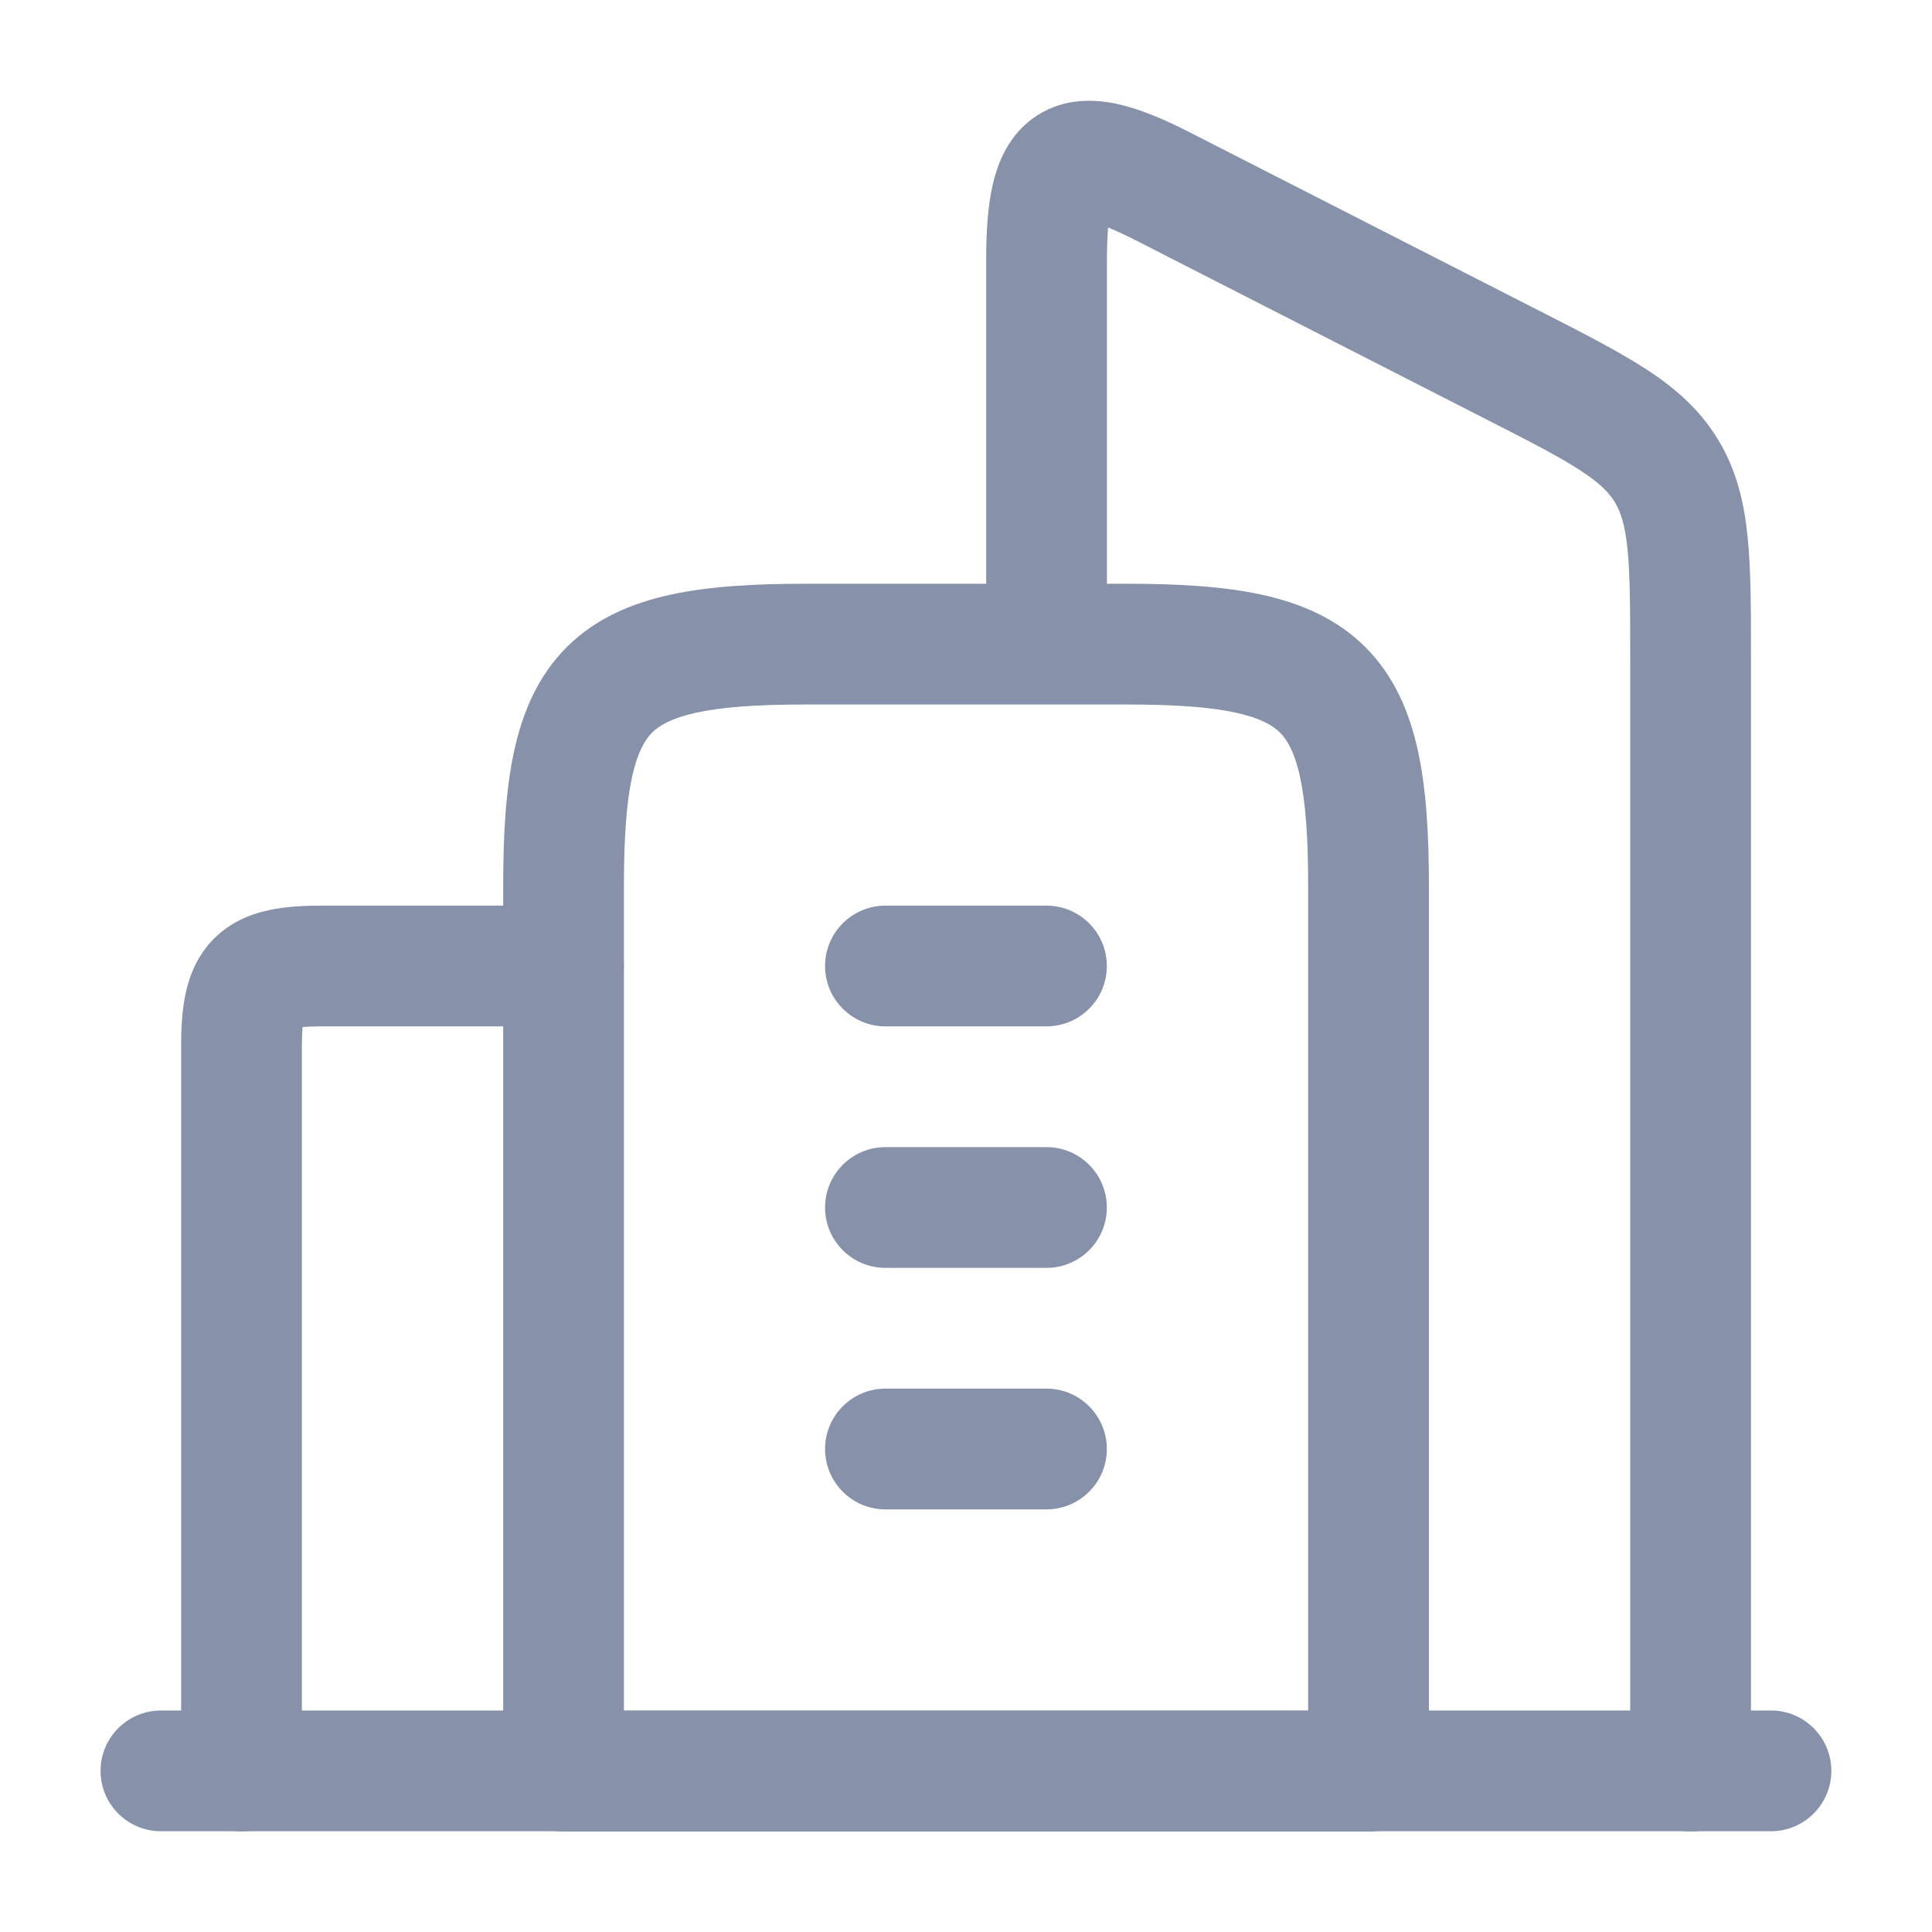
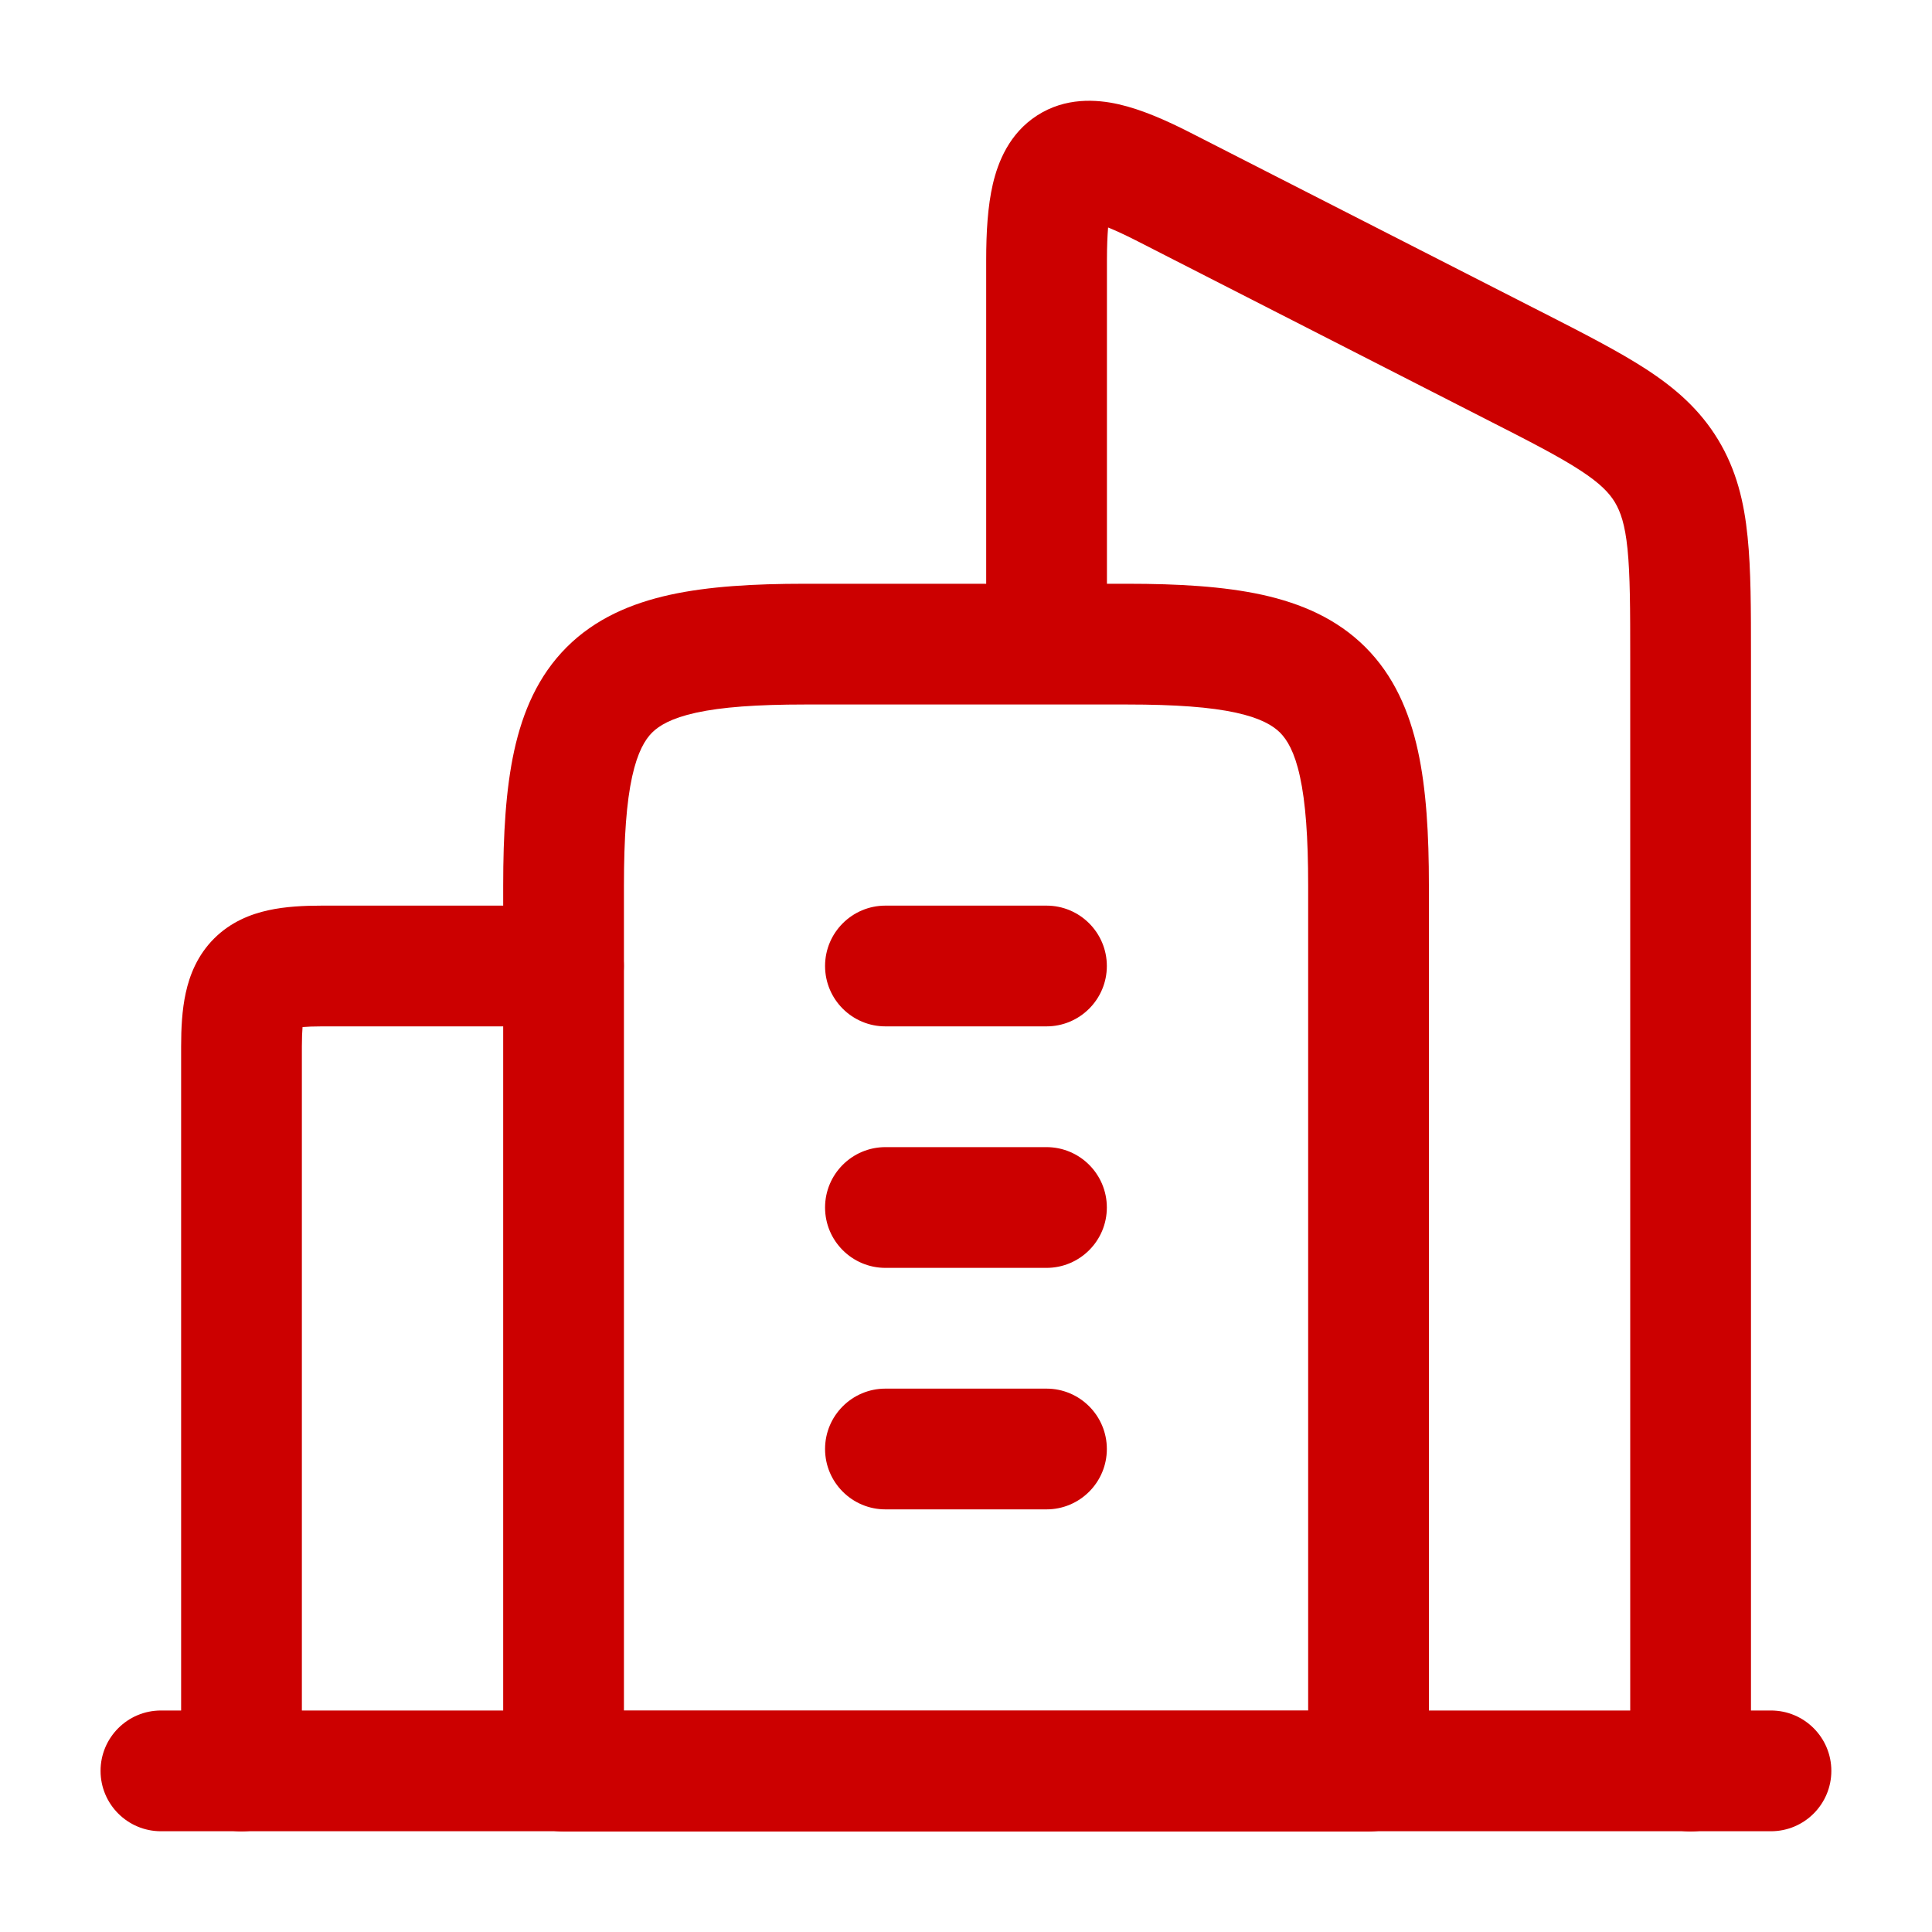
<svg xmlns="http://www.w3.org/2000/svg" width="20" height="20" viewBox="0 0 20 20" fill="none">
-   <path fill-rule="evenodd" clip-rule="evenodd" d="M6.937 6.157C7.335 6.07 7.803 6.043 8.334 6.043H11.667C12.198 6.043 12.666 6.07 13.065 6.157C13.47 6.246 13.841 6.406 14.135 6.7C14.429 6.994 14.589 7.365 14.678 7.771C14.765 8.169 14.792 8.637 14.792 9.168V18.335C14.792 18.68 14.512 18.96 14.167 18.96H5.834C5.489 18.96 5.209 18.68 5.209 18.335V9.168C5.209 8.637 5.236 8.169 5.323 7.771C5.412 7.365 5.572 6.994 5.866 6.7C6.16 6.406 6.531 6.246 6.937 6.157ZM6.544 8.039C6.486 8.303 6.459 8.664 6.459 9.168V17.71H13.542V9.168C13.542 8.664 13.515 8.303 13.457 8.039C13.401 7.781 13.323 7.657 13.251 7.584C13.178 7.512 13.054 7.435 12.796 7.378C12.532 7.32 12.171 7.293 11.667 7.293H8.334C7.83 7.293 7.469 7.32 7.205 7.378C6.947 7.435 6.823 7.512 6.75 7.584C6.678 7.657 6.601 7.781 6.544 8.039Z" fill="#8791A9" />
-   <path fill-rule="evenodd" clip-rule="evenodd" d="M8.541 10C8.541 9.655 8.821 9.375 9.166 9.375H10.833C11.178 9.375 11.458 9.655 11.458 10C11.458 10.345 11.178 10.625 10.833 10.625H9.166C8.821 10.625 8.541 10.345 8.541 10ZM8.541 12.5C8.541 12.155 8.821 11.875 9.166 11.875H10.833C11.178 11.875 11.458 12.155 11.458 12.5C11.458 12.845 11.178 13.125 10.833 13.125H9.166C8.821 13.125 8.541 12.845 8.541 12.5ZM8.541 15C8.541 14.655 8.821 14.375 9.166 14.375H10.833C11.178 14.375 11.458 14.655 11.458 15C11.458 15.345 11.178 15.625 10.833 15.625H9.166C8.821 15.625 8.541 15.345 8.541 15Z" fill="#8791A9" />
-   <path fill-rule="evenodd" clip-rule="evenodd" d="M12.324 1.374C12.324 1.374 12.324 1.374 12.324 1.374L15.942 3.221L15.97 3.235C16.395 3.452 16.756 3.637 17.038 3.82C17.34 4.016 17.596 4.238 17.786 4.552C17.976 4.866 18.055 5.197 18.091 5.557C18.126 5.896 18.126 6.306 18.126 6.792V18.334C18.126 18.68 17.846 18.959 17.501 18.959C17.155 18.959 16.876 18.68 16.876 18.334V6.823C16.876 6.298 16.875 5.951 16.848 5.683C16.822 5.428 16.776 5.298 16.717 5.199C16.658 5.102 16.566 5.004 16.357 4.868C16.136 4.724 15.834 4.569 15.374 4.335C15.374 4.335 15.374 4.335 15.374 4.335L11.756 2.487C11.639 2.428 11.546 2.385 11.471 2.355C11.464 2.44 11.459 2.551 11.459 2.692V6.421C11.459 6.766 11.179 7.046 10.834 7.046C10.489 7.046 10.209 6.766 10.209 6.421V2.692C10.209 2.409 10.224 2.137 10.278 1.905C10.331 1.679 10.446 1.383 10.735 1.196C11.029 1.006 11.35 1.027 11.583 1.08C11.818 1.134 12.07 1.244 12.324 1.374ZM11.272 2.293C11.271 2.293 11.27 2.293 11.27 2.292L11.272 2.293Z" fill="#8791A9" />
-   <path fill-rule="evenodd" clip-rule="evenodd" d="M3.132 10.632C3.128 10.68 3.125 10.745 3.125 10.833V18.333C3.125 18.678 2.845 18.958 2.5 18.958C2.155 18.958 1.875 18.678 1.875 18.333V10.833C1.875 10.648 1.884 10.455 1.923 10.278C1.963 10.094 2.044 9.888 2.216 9.716C2.388 9.544 2.594 9.463 2.778 9.423C2.955 9.384 3.147 9.375 3.333 9.375H5.833C6.179 9.375 6.458 9.655 6.458 10C6.458 10.345 6.179 10.625 5.833 10.625H3.333C3.245 10.625 3.18 10.628 3.132 10.632Z" fill="#8791A9" />
-   <path fill-rule="evenodd" clip-rule="evenodd" d="M1.041 18.332C1.041 17.987 1.321 17.707 1.666 17.707H18.333C18.678 17.707 18.958 17.987 18.958 18.332C18.958 18.677 18.678 18.957 18.333 18.957H1.666C1.321 18.957 1.041 18.677 1.041 18.332Z" fill="#8791A9" />
+   <path fill-rule="evenodd" clip-rule="evenodd" d="M6.937 6.157C7.335 6.07 7.803 6.043 8.334 6.043H11.667C12.198 6.043 12.666 6.07 13.065 6.157C13.47 6.246 13.841 6.406 14.135 6.7C14.429 6.994 14.589 7.365 14.678 7.771C14.765 8.169 14.792 8.637 14.792 9.168V18.335C14.792 18.68 14.512 18.96 14.167 18.96H5.834C5.489 18.96 5.209 18.68 5.209 18.335V9.168C5.209 8.637 5.236 8.169 5.323 7.771C5.412 7.365 5.572 6.994 5.866 6.7C6.16 6.406 6.531 6.246 6.937 6.157ZM6.544 8.039C6.486 8.303 6.459 8.664 6.459 9.168V17.71H13.542V9.168C13.542 8.664 13.515 8.303 13.457 8.039C13.401 7.781 13.323 7.657 13.251 7.584C13.178 7.512 13.054 7.435 12.796 7.378C12.532 7.32 12.171 7.293 11.667 7.293H8.334C7.83 7.293 7.469 7.32 7.205 7.378C6.947 7.435 6.823 7.512 6.75 7.584C6.678 7.657 6.601 7.781 6.544 8.039Z" fill="#CC0000" />
+   <path fill-rule="evenodd" clip-rule="evenodd" d="M8.541 10C8.541 9.655 8.821 9.375 9.166 9.375H10.833C11.178 9.375 11.458 9.655 11.458 10C11.458 10.345 11.178 10.625 10.833 10.625H9.166C8.821 10.625 8.541 10.345 8.541 10ZM8.541 12.5C8.541 12.155 8.821 11.875 9.166 11.875H10.833C11.178 11.875 11.458 12.155 11.458 12.5C11.458 12.845 11.178 13.125 10.833 13.125H9.166C8.821 13.125 8.541 12.845 8.541 12.5ZM8.541 15C8.541 14.655 8.821 14.375 9.166 14.375H10.833C11.178 14.375 11.458 14.655 11.458 15C11.458 15.345 11.178 15.625 10.833 15.625H9.166C8.821 15.625 8.541 15.345 8.541 15Z" fill="#CC0000" />
+   <path fill-rule="evenodd" clip-rule="evenodd" d="M12.324 1.374C12.324 1.374 12.324 1.374 12.324 1.374L15.942 3.221L15.97 3.235C16.395 3.452 16.756 3.637 17.038 3.82C17.34 4.016 17.596 4.238 17.786 4.552C17.976 4.866 18.055 5.197 18.091 5.557C18.126 5.896 18.126 6.306 18.126 6.792V18.334C18.126 18.68 17.846 18.959 17.501 18.959C17.155 18.959 16.876 18.68 16.876 18.334V6.823C16.876 6.298 16.875 5.951 16.848 5.683C16.822 5.428 16.776 5.298 16.717 5.199C16.658 5.102 16.566 5.004 16.357 4.868C16.136 4.724 15.834 4.569 15.374 4.335C15.374 4.335 15.374 4.335 15.374 4.335L11.756 2.487C11.639 2.428 11.546 2.385 11.471 2.355C11.464 2.44 11.459 2.551 11.459 2.692V6.421C11.459 6.766 11.179 7.046 10.834 7.046C10.489 7.046 10.209 6.766 10.209 6.421V2.692C10.209 2.409 10.224 2.137 10.278 1.905C10.331 1.679 10.446 1.383 10.735 1.196C11.029 1.006 11.35 1.027 11.583 1.08C11.818 1.134 12.07 1.244 12.324 1.374ZM11.272 2.293C11.271 2.293 11.27 2.293 11.27 2.292L11.272 2.293Z" fill="#CC0000" />
+   <path fill-rule="evenodd" clip-rule="evenodd" d="M3.132 10.632C3.128 10.68 3.125 10.745 3.125 10.833V18.333C3.125 18.678 2.845 18.958 2.5 18.958C2.155 18.958 1.875 18.678 1.875 18.333V10.833C1.875 10.648 1.884 10.455 1.923 10.278C1.963 10.094 2.044 9.888 2.216 9.716C2.388 9.544 2.594 9.463 2.778 9.423C2.955 9.384 3.147 9.375 3.333 9.375H5.833C6.179 9.375 6.458 9.655 6.458 10C6.458 10.345 6.179 10.625 5.833 10.625H3.333C3.245 10.625 3.18 10.628 3.132 10.632Z" fill="#CC0000" />
+   <path fill-rule="evenodd" clip-rule="evenodd" d="M1.041 18.332C1.041 17.987 1.321 17.707 1.666 17.707H18.333C18.678 17.707 18.958 17.987 18.958 18.332C18.958 18.677 18.678 18.957 18.333 18.957H1.666C1.321 18.957 1.041 18.677 1.041 18.332Z" fill="#CC0000" />
</svg>
